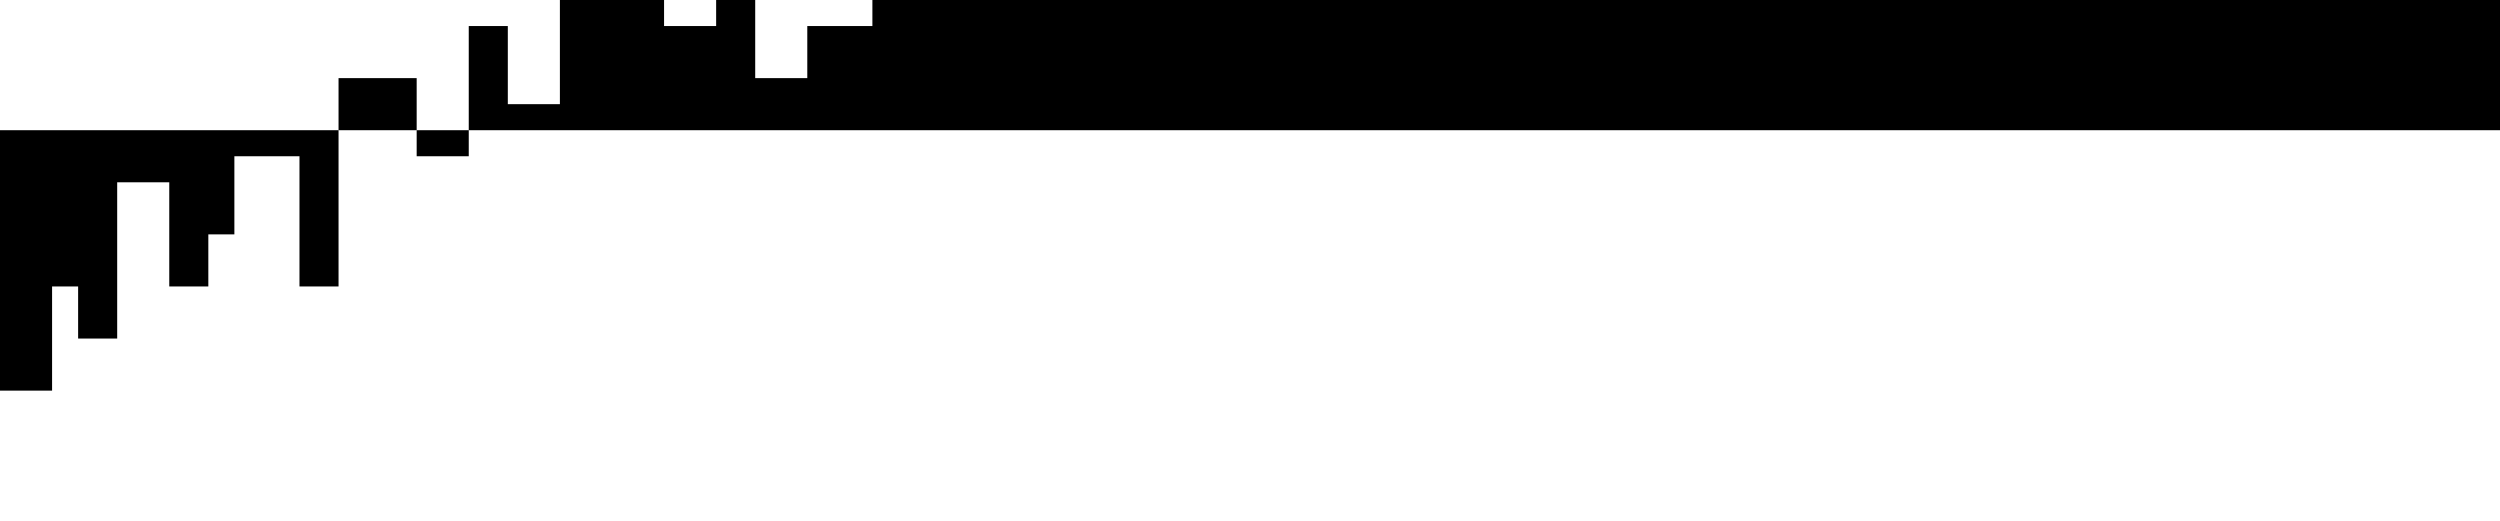
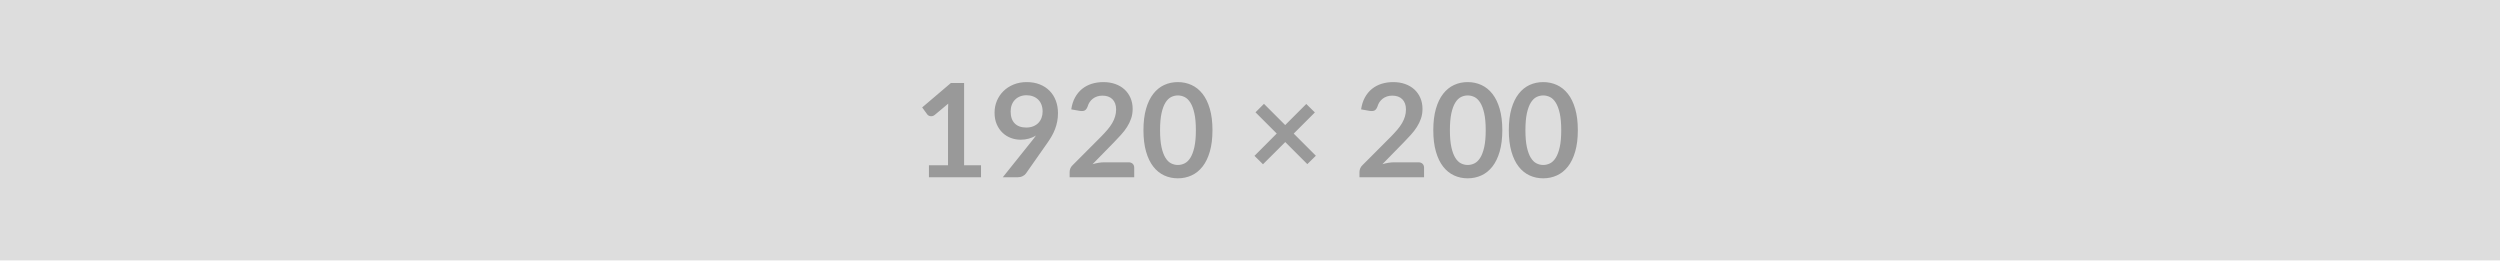
- <svg xmlns="http://www.w3.org/2000/svg" width="1920" height="400" viewBox="0 0 1920 400" fill="none">
-   <path d="M0 400V300h40v-80h20v40h30v-120h40v80h30v-40h20v-60h50v100h30v-160h60v60h40v-100h30v60h40v-180h80v120h40v-60h30v100h40v-40h50v-120h60v80h30v-140h70v100h40v-60h30v-80h50v120h40v-180h90v140h30v-80h40v120h30v-60h50v100h30v-160h60v60h40v-100h30v60h40v-180h80v120h40v-60h30v100h40v-40h50v-120h60v80h30v-140h70v100h40v-60h30v-80h50v120h40v-180h90v140h30v-80h40v120h30v-60h50v100h30v400H0z" fill="currentColor" />
+ <svg xmlns="http://www.w3.org/2000/svg" width="1920" height="200" viewBox="0 0 1920 200">
+   <rect width="100%" height="100%" fill="#DDDDDD" />
+   <path fill="#999999" d="M740.425 126.9h13v9.25h-40v-9.25h14.65V84.75q0-2.5.15-5.15l-10.4 8.7q-.9.7-1.78.87-.87.18-1.65.03-.77-.15-1.37-.53-.6-.37-.9-.82l-3.9-5.35 22.05-18.75h10.15zm35.75-41.35q0 6.05 3.12 9.22 3.13 3.18 8.88 3.18 3 0 5.35-.95t3.95-2.6 2.42-3.9q.83-2.25.83-4.85 0-2.95-.9-5.28-.9-2.32-2.55-3.92t-3.93-2.45q-2.27-.85-4.97-.85-2.8 0-5.05.92-2.25.93-3.85 2.58t-2.45 3.92q-.85 2.28-.85 4.98m-6.05 50.6 22.45-28.05q.85-1.05 1.6-2.05t1.45-2q-2.5 1.6-5.5 2.42-3 .83-6.3.83-3.75 0-7.35-1.3t-6.4-3.93q-2.8-2.62-4.53-6.5-1.72-3.87-1.72-9.07 0-4.85 1.8-9.1t5.05-7.45 7.8-5.05 10.05-1.85q5.55 0 9.97 1.75 4.43 1.75 7.55 4.9 3.13 3.15 4.8 7.55 1.68 4.4 1.68 9.65 0 3.35-.58 6.35-.57 3-1.62 5.77-1.05 2.78-2.55 5.43t-3.35 5.25l-16.55 23.6q-.85 1.2-2.55 2.02-1.7.83-3.85.83zm78.05-11.5h18.55q2 0 3.17 1.12 1.18 1.13 1.18 2.98v7.4h-49.6v-4.1q0-1.25.52-2.63.53-1.37 1.68-2.47l21.95-22q2.75-2.8 4.92-5.35 2.18-2.55 3.63-5.05t2.22-5.08q.78-2.57.78-5.42 0-2.6-.75-4.58-.75-1.97-2.13-3.32-1.37-1.35-3.3-2.03-1.92-.67-4.32-.67-2.2 0-4.08.62-1.87.63-3.32 1.75-1.45 1.13-2.45 2.63t-1.5 3.3q-.85 2.3-2.2 3.05t-3.9.35l-6.5-1.15q.75-5.2 2.9-9.13 2.15-3.92 5.37-6.55 3.23-2.62 7.4-3.95 4.18-1.32 8.98-1.32 5 0 9.15 1.47 4.15 1.48 7.1 4.18t4.6 6.5 1.65 8.45q0 4-1.18 7.4-1.17 3.4-3.15 6.5-1.97 3.1-4.62 6t-5.55 5.9l-16.3 16.65q2.35-.7 4.67-1.08 2.33-.37 4.43-.37m83-24.65q0 9.45-2.03 16.42-2.02 6.98-5.6 11.53-3.57 4.55-8.45 6.77-4.87 2.23-10.52 2.23t-10.48-2.23q-4.82-2.22-8.37-6.77t-5.55-11.53q-2-6.97-2-16.42 0-9.5 2-16.45t5.55-11.5 8.37-6.78q4.83-2.22 10.48-2.22t10.52 2.22q4.88 2.23 8.45 6.78 3.58 4.55 5.6 11.5 2.03 6.95 2.03 16.45m-12.75 0q0-7.85-1.15-13t-3.08-8.2q-1.92-3.05-4.42-4.28-2.5-1.22-5.2-1.22-2.65 0-5.13 1.22-2.47 1.23-4.37 4.28t-3.03 8.2q-1.12 5.15-1.12 13t1.12 13q1.13 5.15 3.03 8.2t4.37 4.27q2.48 1.23 5.13 1.23 2.7 0 5.2-1.23 2.5-1.22 4.42-4.27 1.93-3.05 3.08-8.2t1.15-13m92.15 19.6-6.55 6.45-16.95-16.95-17.1 17.05-6.55-6.45 17.1-17.15-16.3-16.3 6.5-6.5 16.3 16.3 16.2-16.2 6.6 6.5-16.25 16.25zm60.2 5.05h18.55q2 0 3.17 1.12 1.18 1.13 1.18 2.98v7.4h-49.6v-4.1q0-1.25.52-2.63.53-1.37 1.68-2.47l21.95-22q2.75-2.8 4.92-5.35 2.18-2.55 3.63-5.05t2.22-5.08q.78-2.57.78-5.42 0-2.6-.75-4.58-.75-1.97-2.13-3.32-1.37-1.35-3.3-2.03-1.92-.67-4.32-.67-2.2 0-4.08.62-1.87.63-3.32 1.75-1.45 1.13-2.45 2.63t-1.5 3.3q-.85 2.3-2.2 3.05t-3.9.35l-6.5-1.15q.75-5.2 2.9-9.13 2.15-3.92 5.37-6.55 3.23-2.62 7.4-3.95 4.18-1.32 8.98-1.32 5 0 9.15 1.47 4.15 1.48 7.1 4.18t4.6 6.5 1.65 8.45q0 4-1.18 7.4-1.17 3.4-3.15 6.5-1.97 3.1-4.62 6t-5.55 5.9l-16.3 16.65q2.35-.7 4.67-1.08 2.33-.37 4.43-.37m83-24.65q0 9.45-2.03 16.42-2.02 6.98-5.6 11.53-3.57 4.55-8.45 6.77-4.87 2.23-10.52 2.23t-10.48-2.23q-4.82-2.22-8.37-6.77t-5.55-11.53q-2-6.97-2-16.42 0-9.5 2-16.45t5.55-11.5 8.37-6.78q4.83-2.22 10.48-2.22t10.52 2.22q4.88 2.23 8.45 6.78 3.58 4.55 5.6 11.5 2.03 6.95 2.03 16.45m-12.75 0q0-7.85-1.15-13t-3.08-8.2q-1.92-3.05-4.42-4.28-2.5-1.22-5.2-1.22-2.65 0-5.13 1.22-2.47 1.23-4.37 4.28t-3.03 8.2q-1.12 5.15-1.12 13t1.12 13q1.13 5.15 3.03 8.2t4.37 4.27q2.48 1.23 5.13 1.23 2.7 0 5.2-1.23 2.5-1.22 4.42-4.27 1.93-3.05 3.08-8.2t1.15-13m70.75 0q0 9.45-2.03 16.42-2.02 6.98-5.6 11.53-3.57 4.55-8.45 6.77-4.87 2.23-10.52 2.23t-10.48-2.23q-4.82-2.22-8.37-6.77t-5.55-11.53q-2-6.97-2-16.42 0-9.5 2-16.45t5.55-11.5 8.37-6.78q4.83-2.22 10.48-2.22t10.52 2.22q4.88 2.23 8.45 6.78 3.58 4.55 5.6 11.5 2.03 6.95 2.03 16.45m-12.75 0q0-7.85-1.15-13t-3.08-8.2q-1.92-3.05-4.42-4.28-2.5-1.22-5.2-1.22-2.65 0-5.13 1.22-2.47 1.23-4.37 4.28t-3.03 8.2q-1.12 5.15-1.12 13t1.12 13q1.13 5.15 3.03 8.2t4.37 4.27q2.48 1.23 5.13 1.23 2.7 0 5.2-1.23 2.5-1.22 4.42-4.27 1.93-3.05 3.08-8.2t1.15-13" />
</svg>
